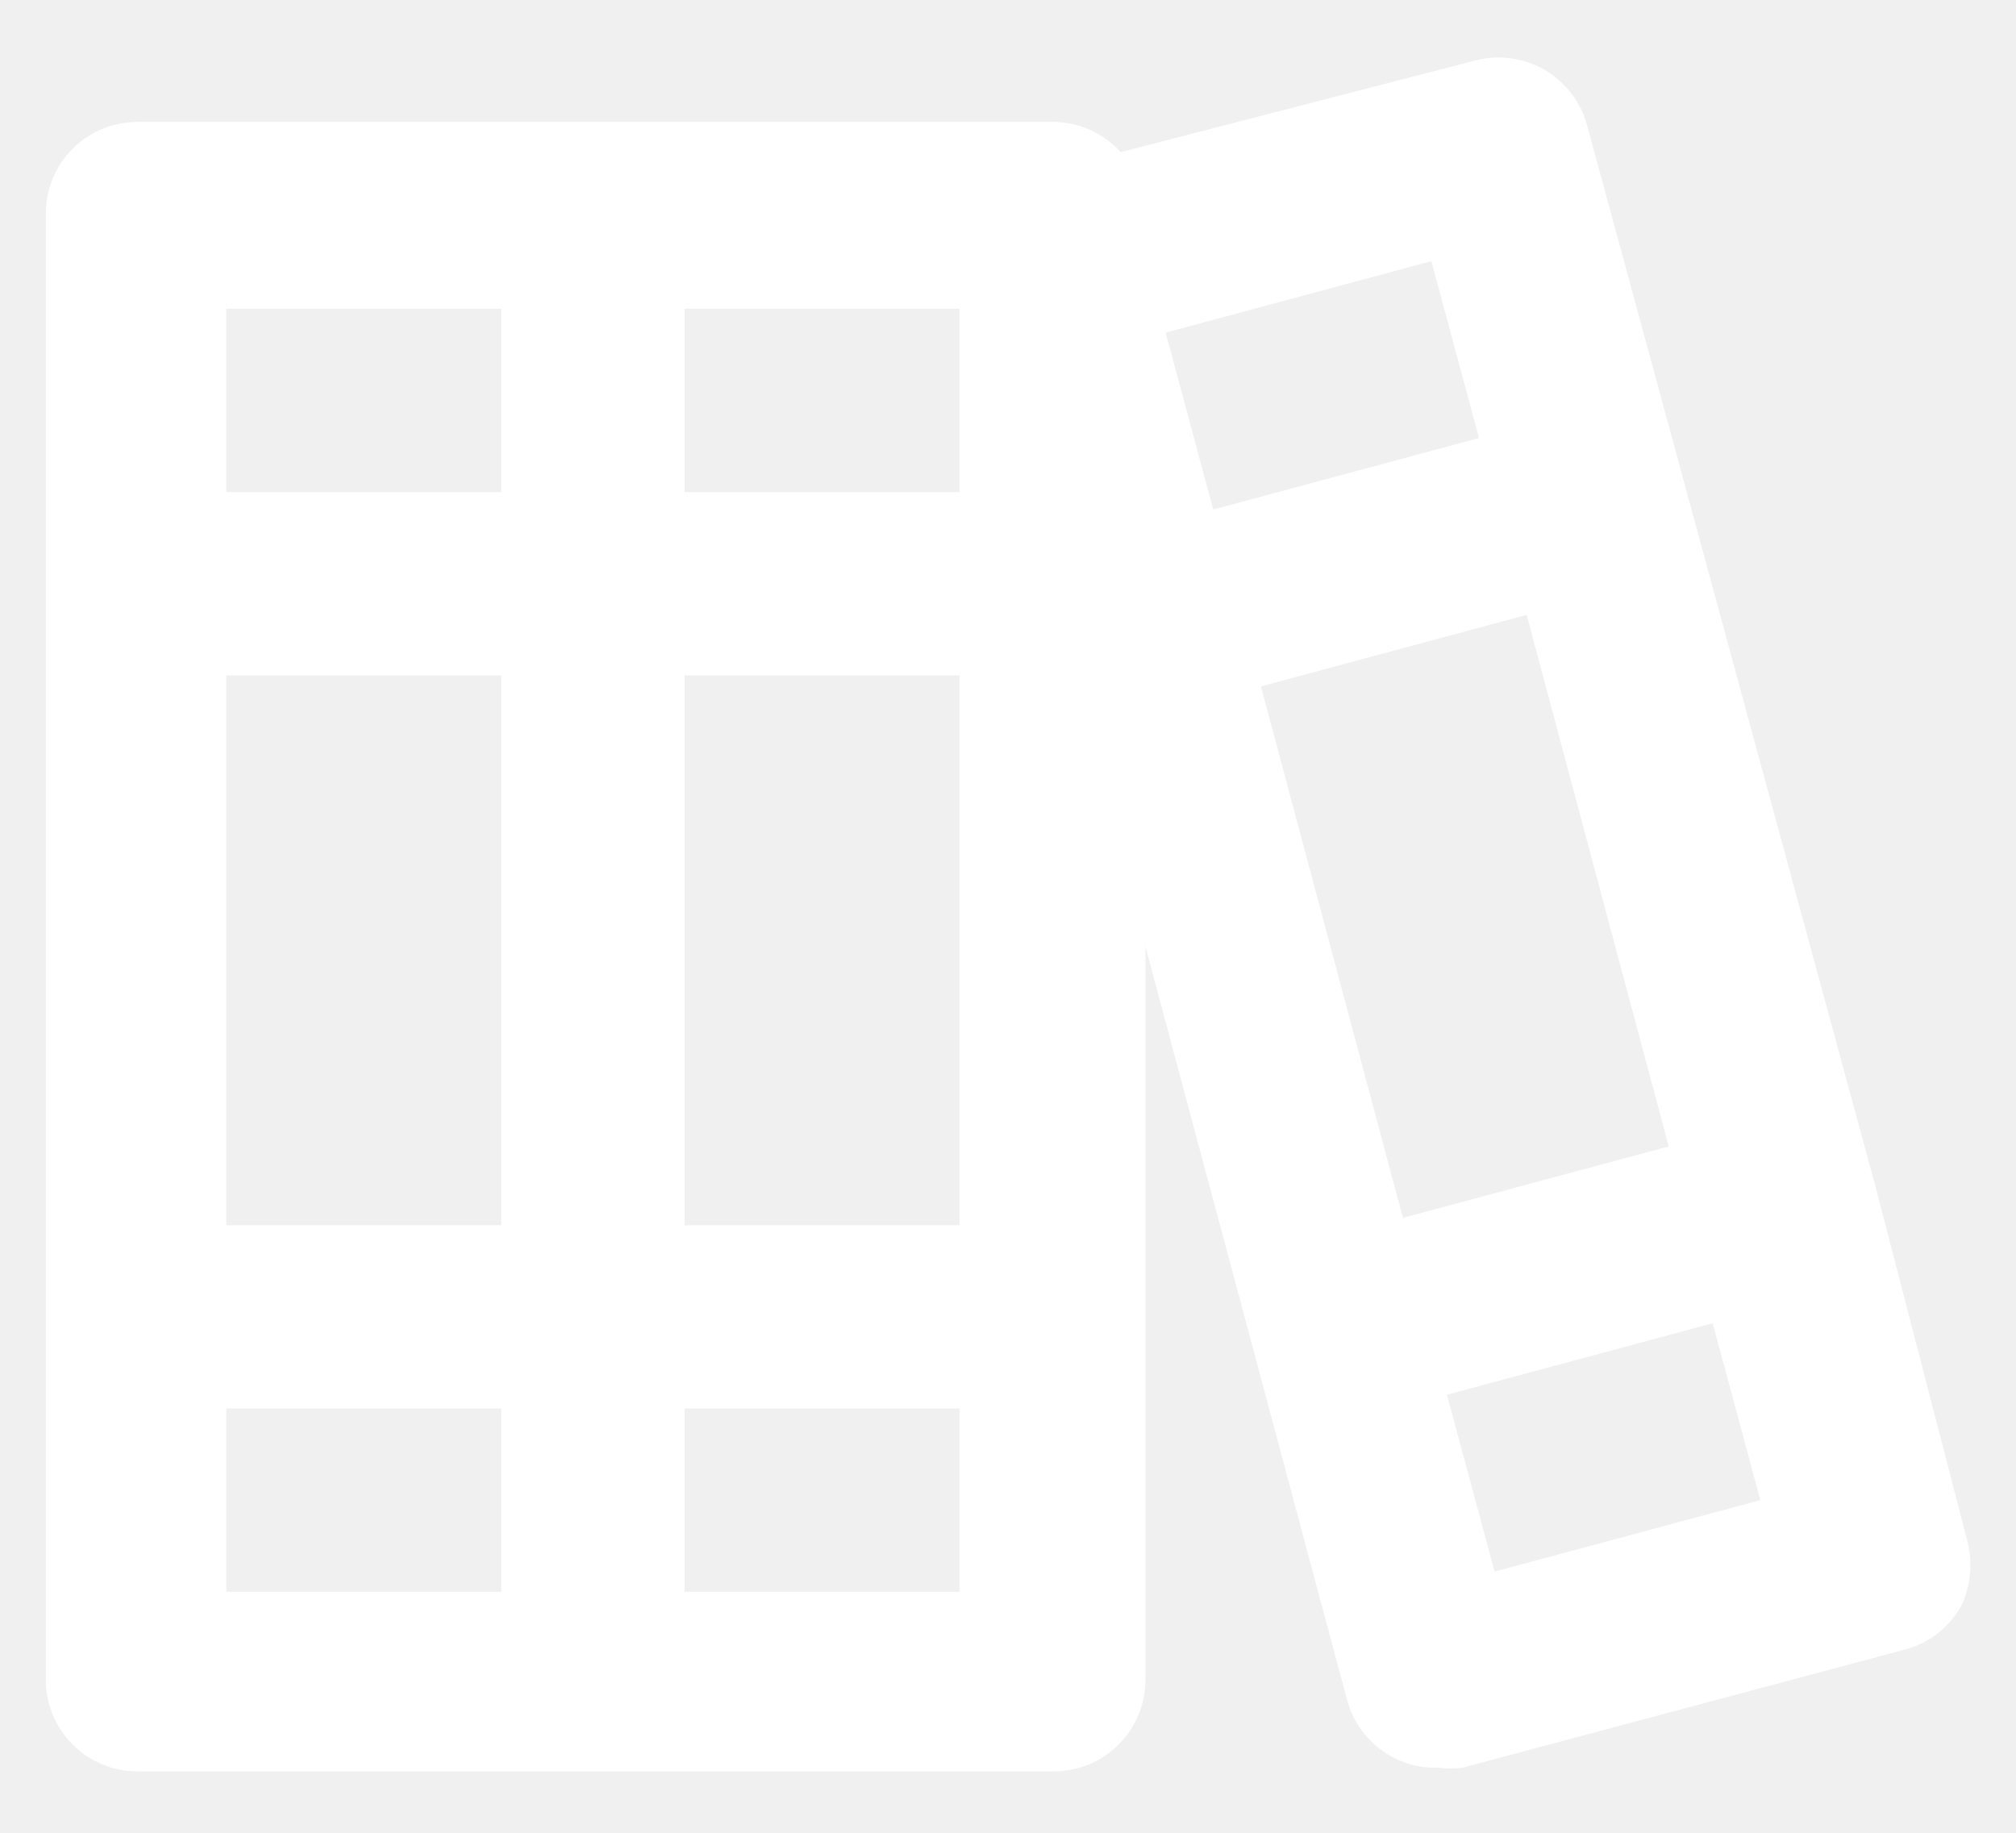
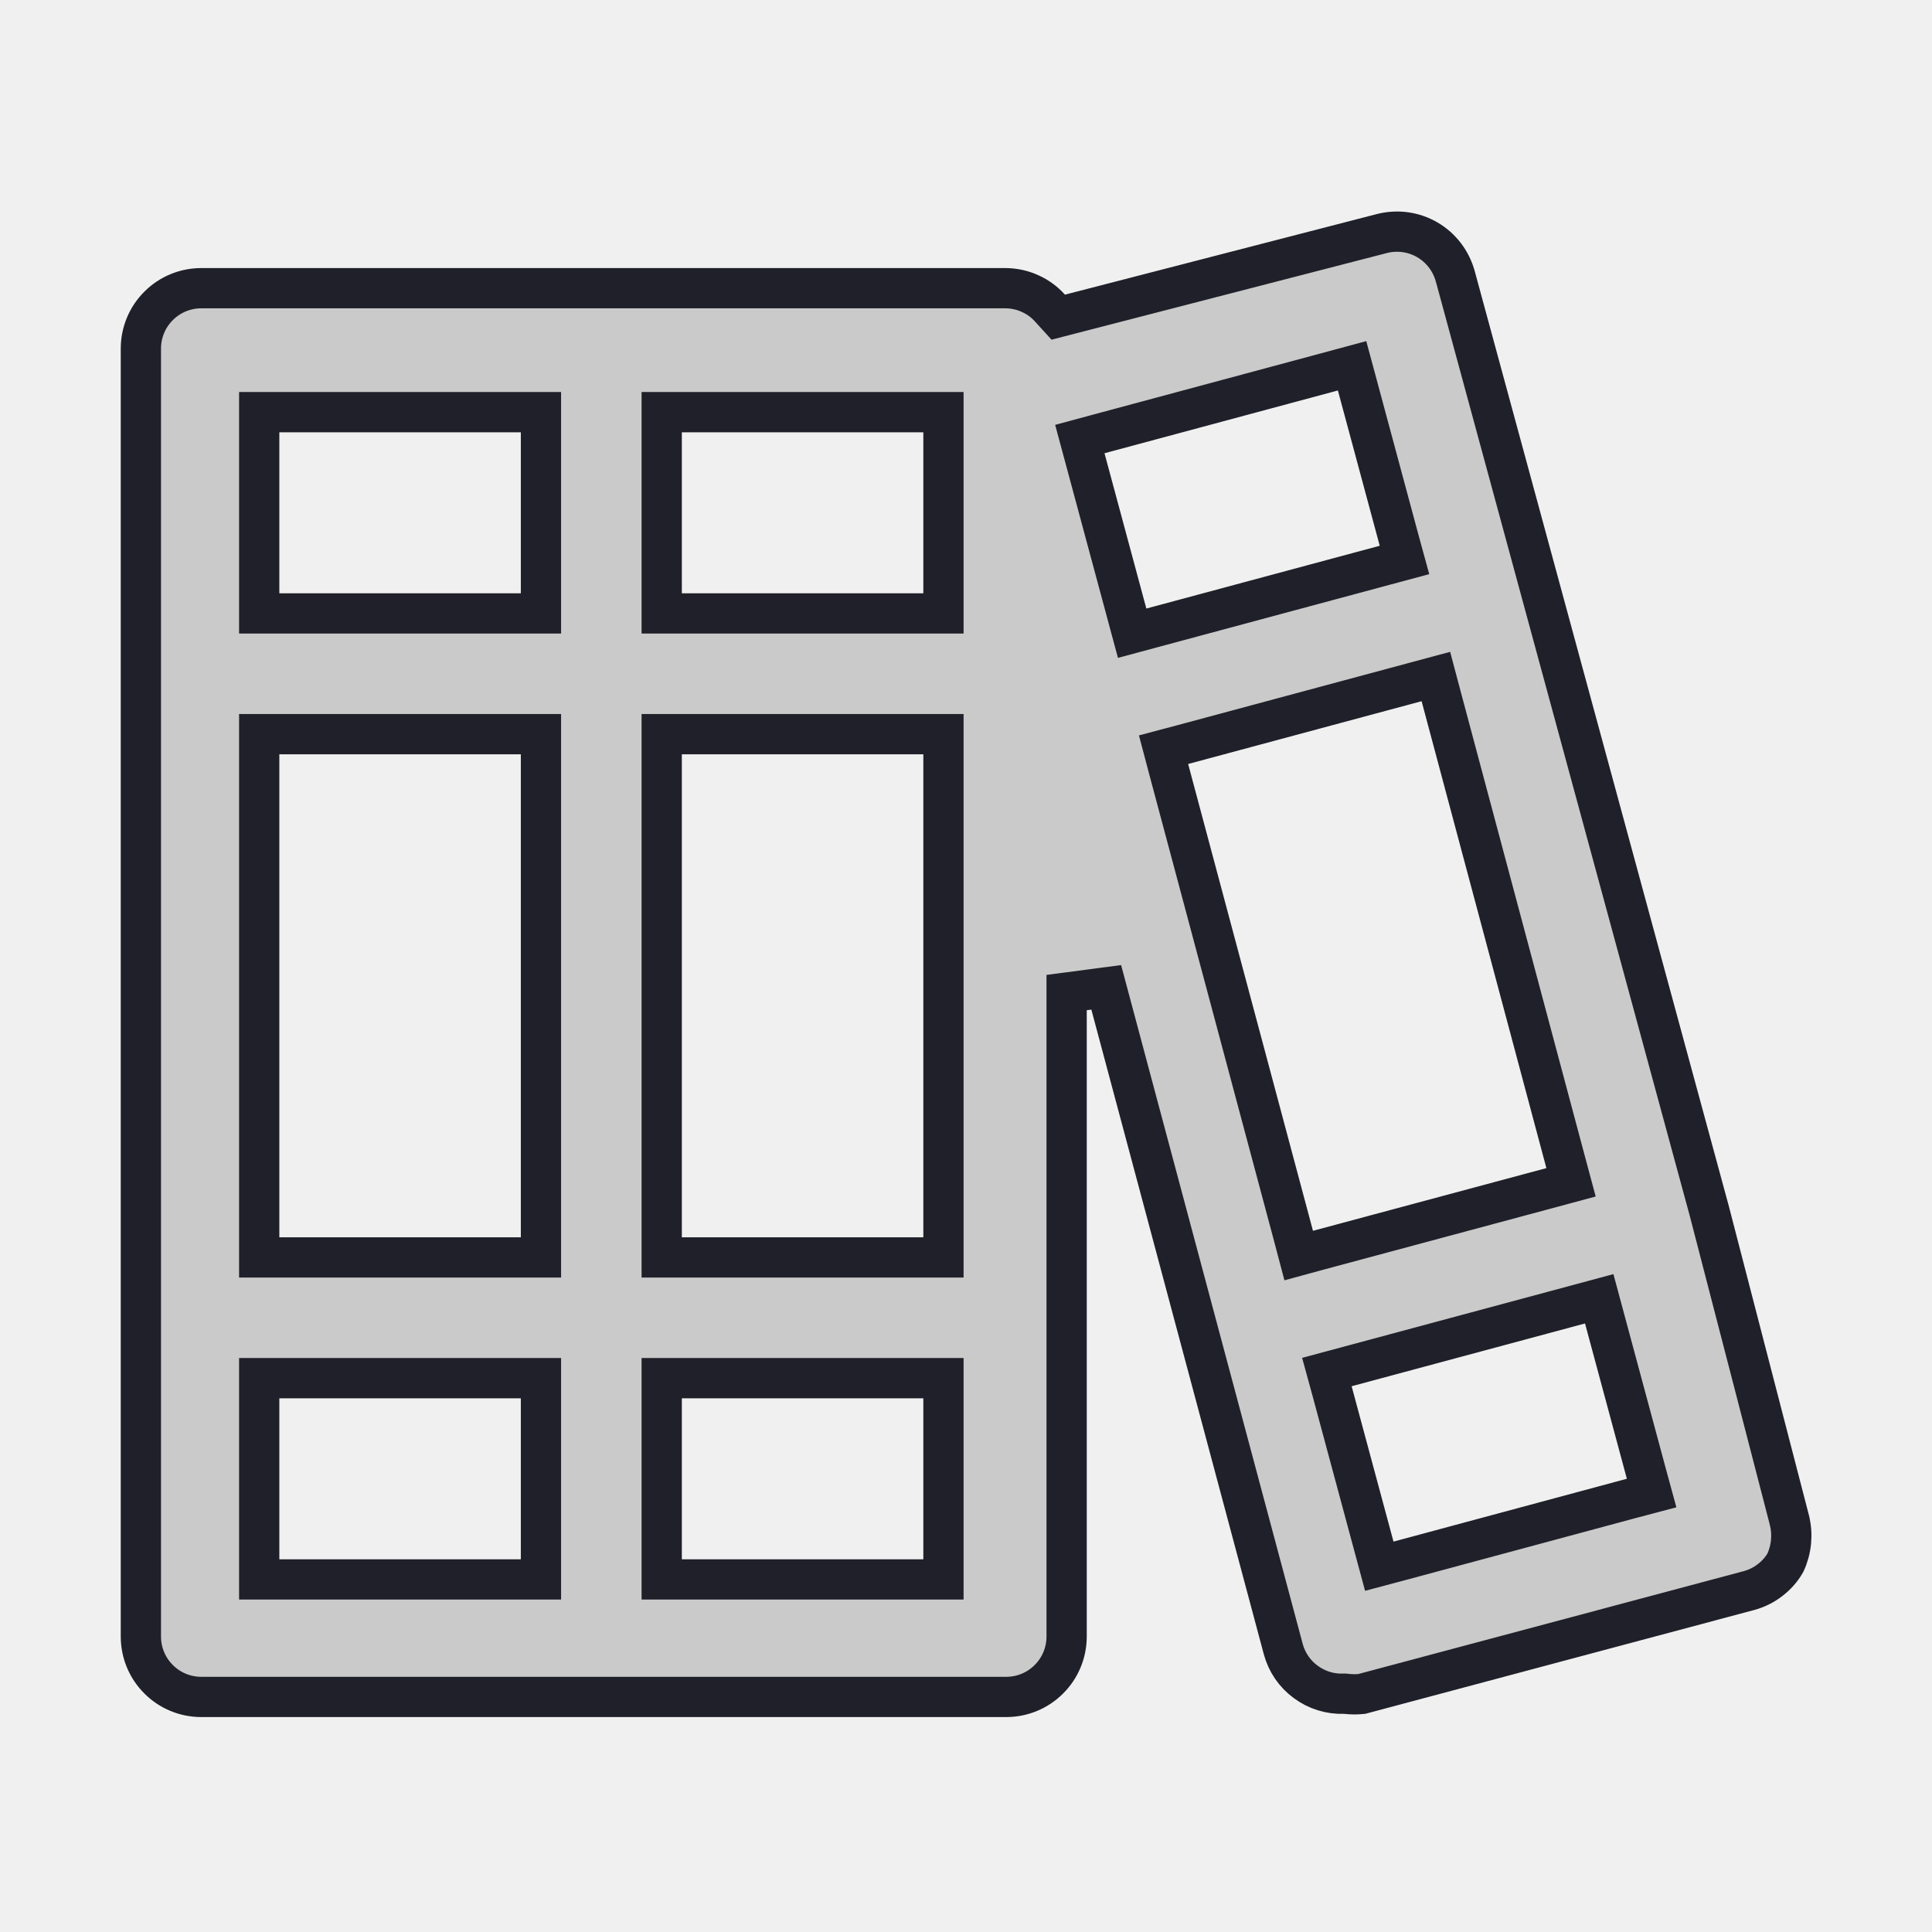
- <svg xmlns="http://www.w3.org/2000/svg" width="22" height="20" viewBox="0 0 22 20" fill="none">
-   <path d="M21.47 16.82L20.47 12.96L17.32 1.37C17.252 1.114 17.085 0.896 16.857 0.763C16.628 0.63 16.356 0.593 16.1 0.66L12.23 1.66C12.138 1.558 12.025 1.476 11.899 1.419C11.774 1.362 11.638 1.332 11.5 1.33H1.5C1.235 1.33 0.98 1.435 0.793 1.623C0.605 1.81 0.5 2.065 0.5 2.33V18.33C0.5 18.595 0.605 18.85 0.793 19.037C0.98 19.225 1.235 19.33 1.5 19.33H11.5C11.765 19.33 12.02 19.225 12.207 19.037C12.395 18.85 12.5 18.595 12.5 18.33V10.33L14.7 18.55C14.759 18.768 14.889 18.96 15.071 19.095C15.252 19.229 15.474 19.298 15.7 19.29C15.786 19.3 15.874 19.3 15.96 19.29L20.79 18C20.918 17.966 21.037 17.907 21.142 17.826C21.247 17.745 21.334 17.645 21.4 17.53C21.506 17.309 21.53 17.058 21.47 16.82ZM5.47 17.37H2.47V15.37H5.47V17.37ZM5.47 13.37H2.47V7.37H5.47V13.37ZM5.47 5.37H2.47V3.37H5.47V5.37ZM10.47 17.37H7.47V15.37H10.47V17.37ZM10.47 13.37H7.47V7.37H10.47V13.37ZM10.47 5.37H7.47V3.37H10.47V5.37ZM12.72 3.63L15.62 2.85L16.14 4.78L13.24 5.56L12.72 3.63ZM15.31 13.29L13.76 7.49L16.66 6.71L18.21 12.51L15.31 13.29ZM16.31 17.15L15.79 15.22L18.69 14.44L19.21 16.37L16.31 17.15Z" fill="white" />
+ <svg xmlns="http://www.w3.org/2000/svg" width="24" height="24" viewBox="0 0 24 24" fill="none">
+   <path d="M18.078 3.434L18.079 3.436L21.228 15.023L21.229 15.026L22.228 18.881C22.228 18.882 22.228 18.882 22.228 18.882C22.273 19.06 22.255 19.248 22.178 19.414C22.13 19.497 22.066 19.569 21.989 19.628C21.911 19.689 21.821 19.733 21.725 19.759L16.915 21.043C16.852 21.049 16.79 21.049 16.728 21.042L16.71 21.04L16.691 21.04C16.522 21.046 16.356 20.994 16.22 20.893C16.083 20.793 15.985 20.649 15.941 20.485L13.742 12.265L13.25 12.33V20.33C13.25 20.529 13.171 20.72 13.03 20.86C12.89 21.001 12.699 21.08 12.5 21.08H2.5C2.301 21.08 2.11 21.001 1.97 20.86C1.829 20.72 1.75 20.529 1.75 20.33V4.33C1.75 4.131 1.829 3.94 1.97 3.8C2.11 3.659 2.301 3.58 2.5 3.58H12.498C12.601 3.582 12.703 3.604 12.796 3.647C12.891 3.689 12.975 3.751 13.044 3.828L13.146 3.94L13.293 3.902L17.163 2.902L17.163 2.902C17.355 2.852 17.559 2.879 17.731 2.979C17.902 3.079 18.027 3.243 18.078 3.434ZM6.47 19.62H6.72V19.37V17.37V17.12H6.47H3.47H3.22V17.37V19.37V19.62H3.47H6.47ZM6.47 15.62H6.72V15.37V9.37V9.12H6.47H3.47H3.22V9.37V15.37V15.62H3.47H6.47ZM6.47 7.62H6.72V7.37V5.37V5.12H6.47H3.47H3.22V5.37V7.37V7.62H3.47H6.47ZM11.47 19.62H11.72V19.37V17.37V17.12H11.47H8.47H8.22V17.37V19.37V19.62H8.47H11.47ZM11.47 15.62H11.72V15.37V9.37V9.12H11.47H8.47H8.22V9.37V15.37V15.62H8.47H11.47ZM11.47 7.62H11.72V7.37V5.37V5.12H11.47H8.47H8.22V5.37V7.37V7.62H8.47H11.47ZM13.655 5.389L13.414 5.454L13.479 5.695L13.999 7.625L14.064 7.866L14.305 7.801L17.205 7.021L17.447 6.956L17.381 6.715L16.861 4.785L16.796 4.544L16.555 4.609L13.655 5.389ZM16.069 15.355L16.133 15.597L16.375 15.531L19.275 14.752L19.516 14.687L19.451 14.445L17.901 8.645L17.837 8.404L17.595 8.469L14.695 9.249L14.454 9.313L14.518 9.555L16.069 15.355ZM17.069 19.215L17.134 19.456L17.375 19.392L20.275 18.611L20.517 18.547L20.451 18.305L19.931 16.375L19.866 16.134L19.625 16.199L16.725 16.979L16.483 17.044L16.549 17.285L17.069 19.215Z" fill="#CACACA" stroke="#1F2029" stroke-width="0.5" />
</svg>
